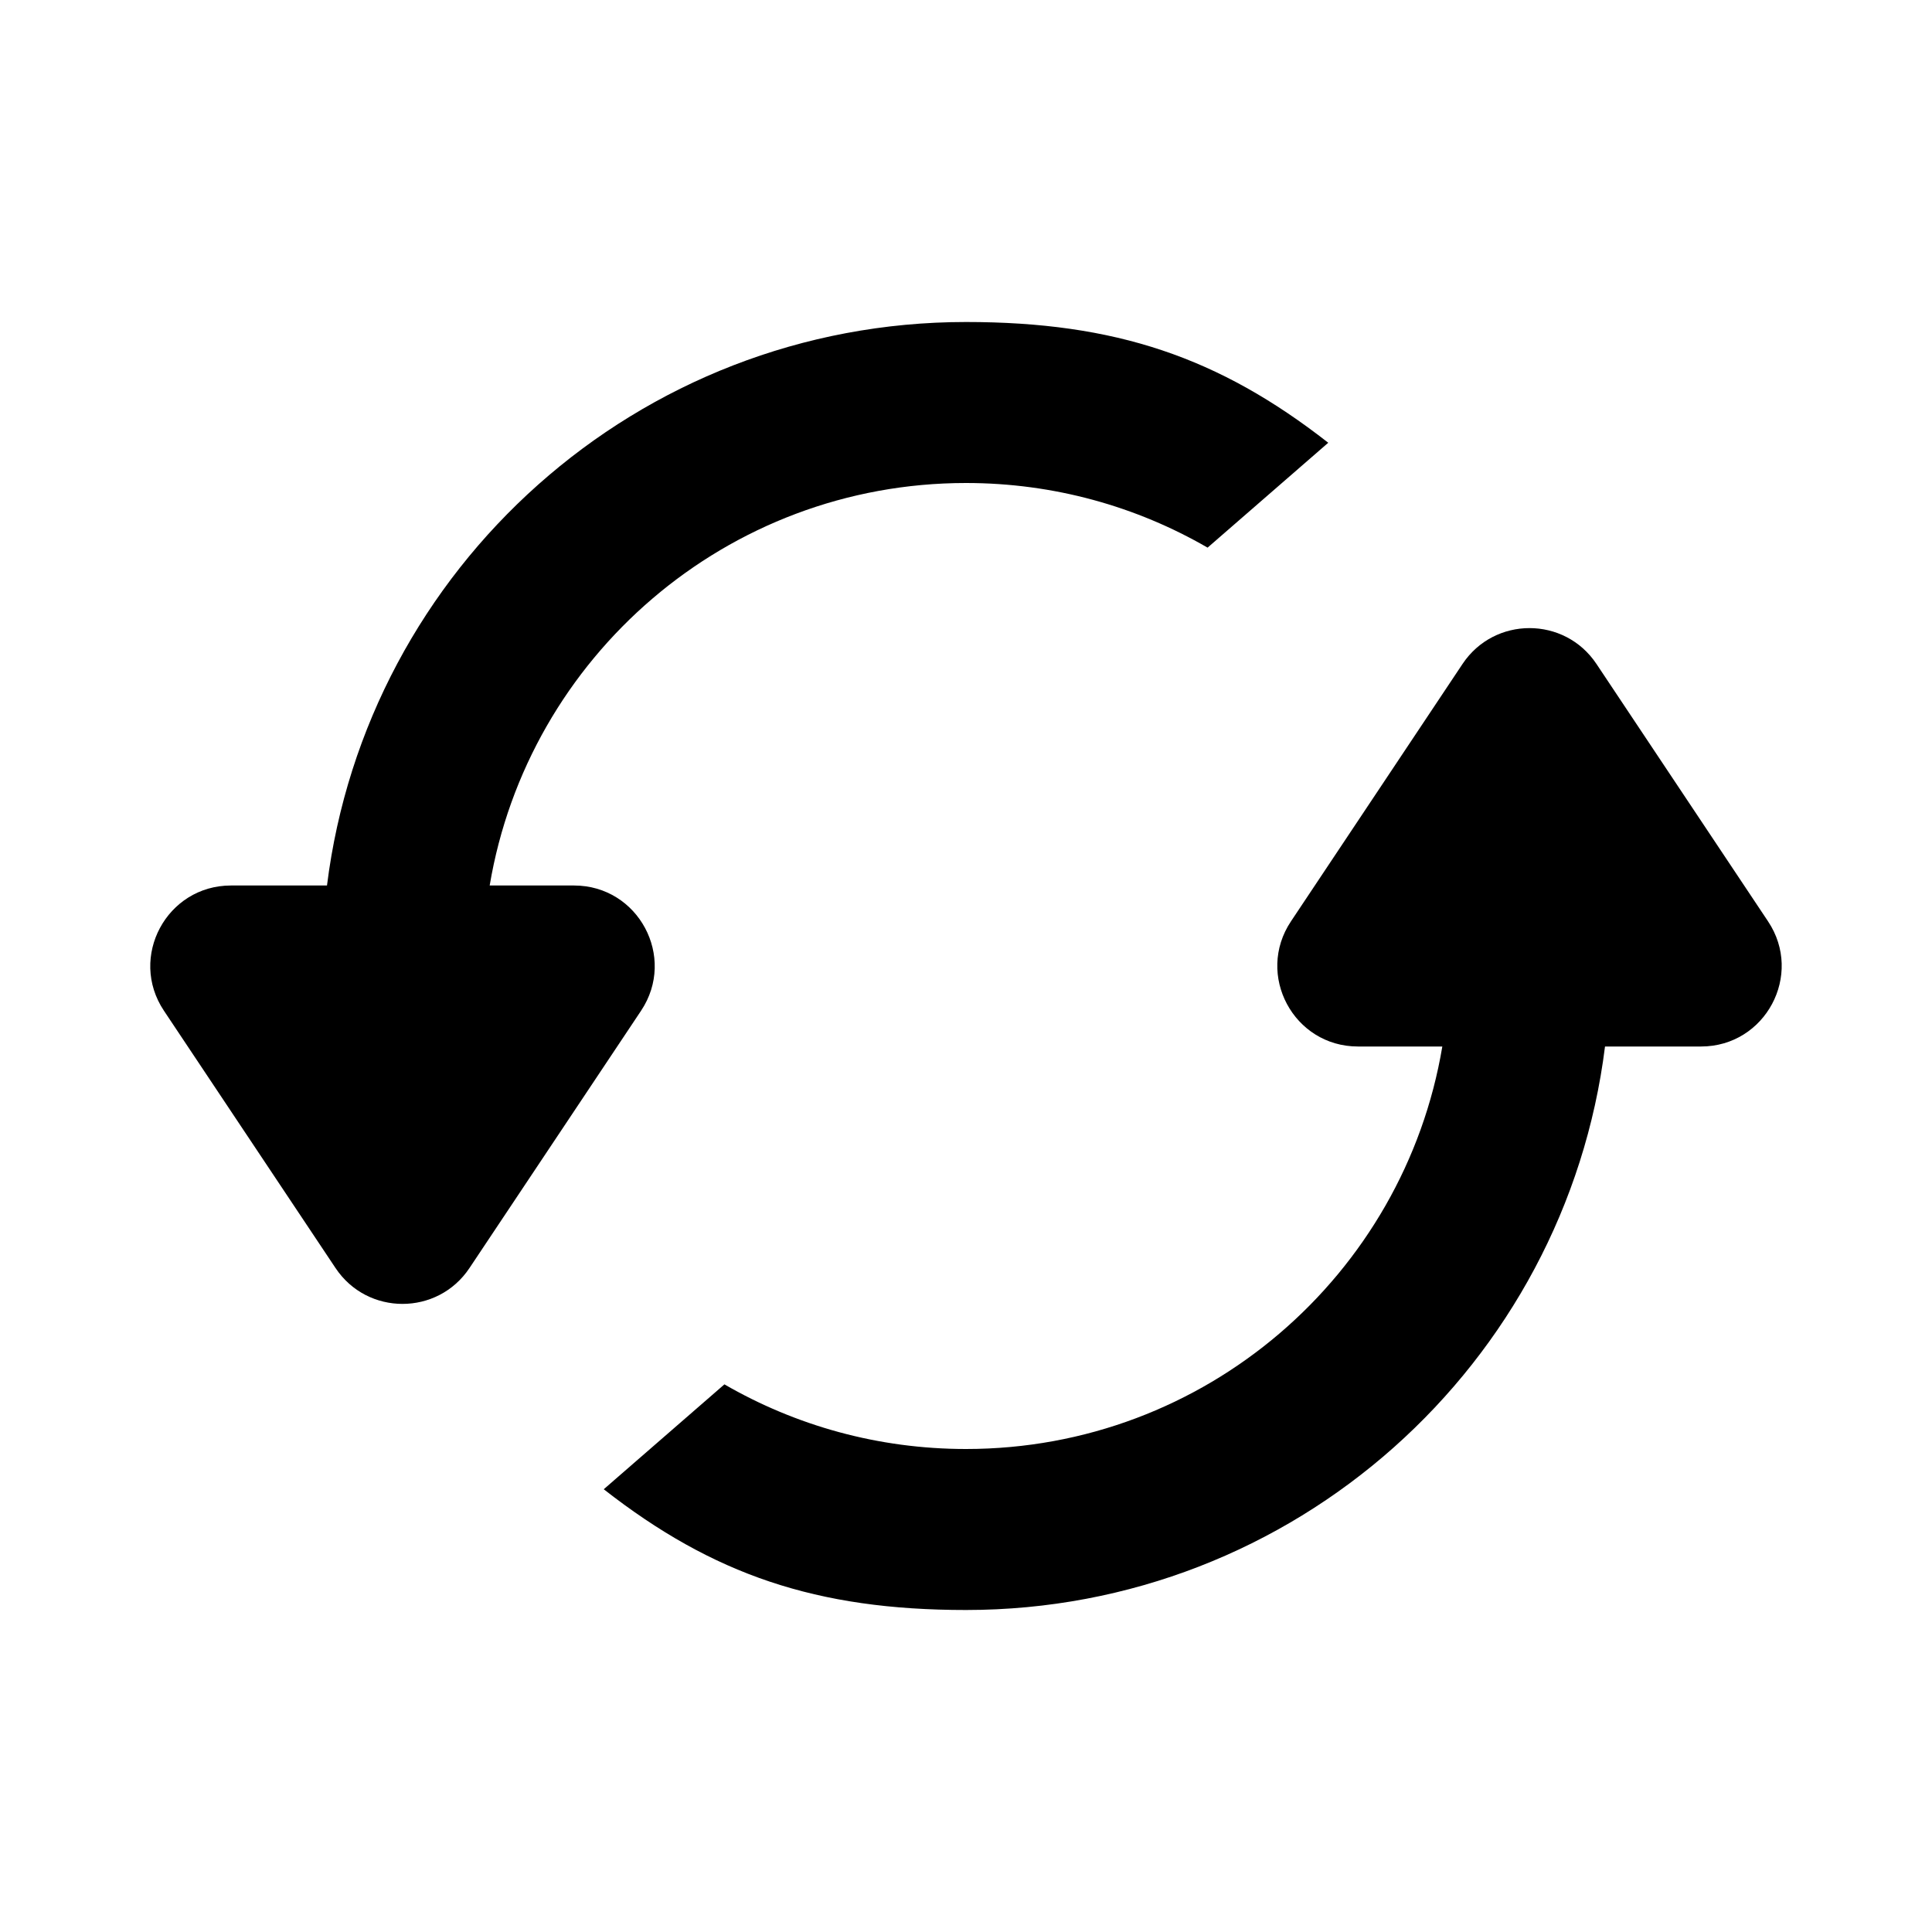
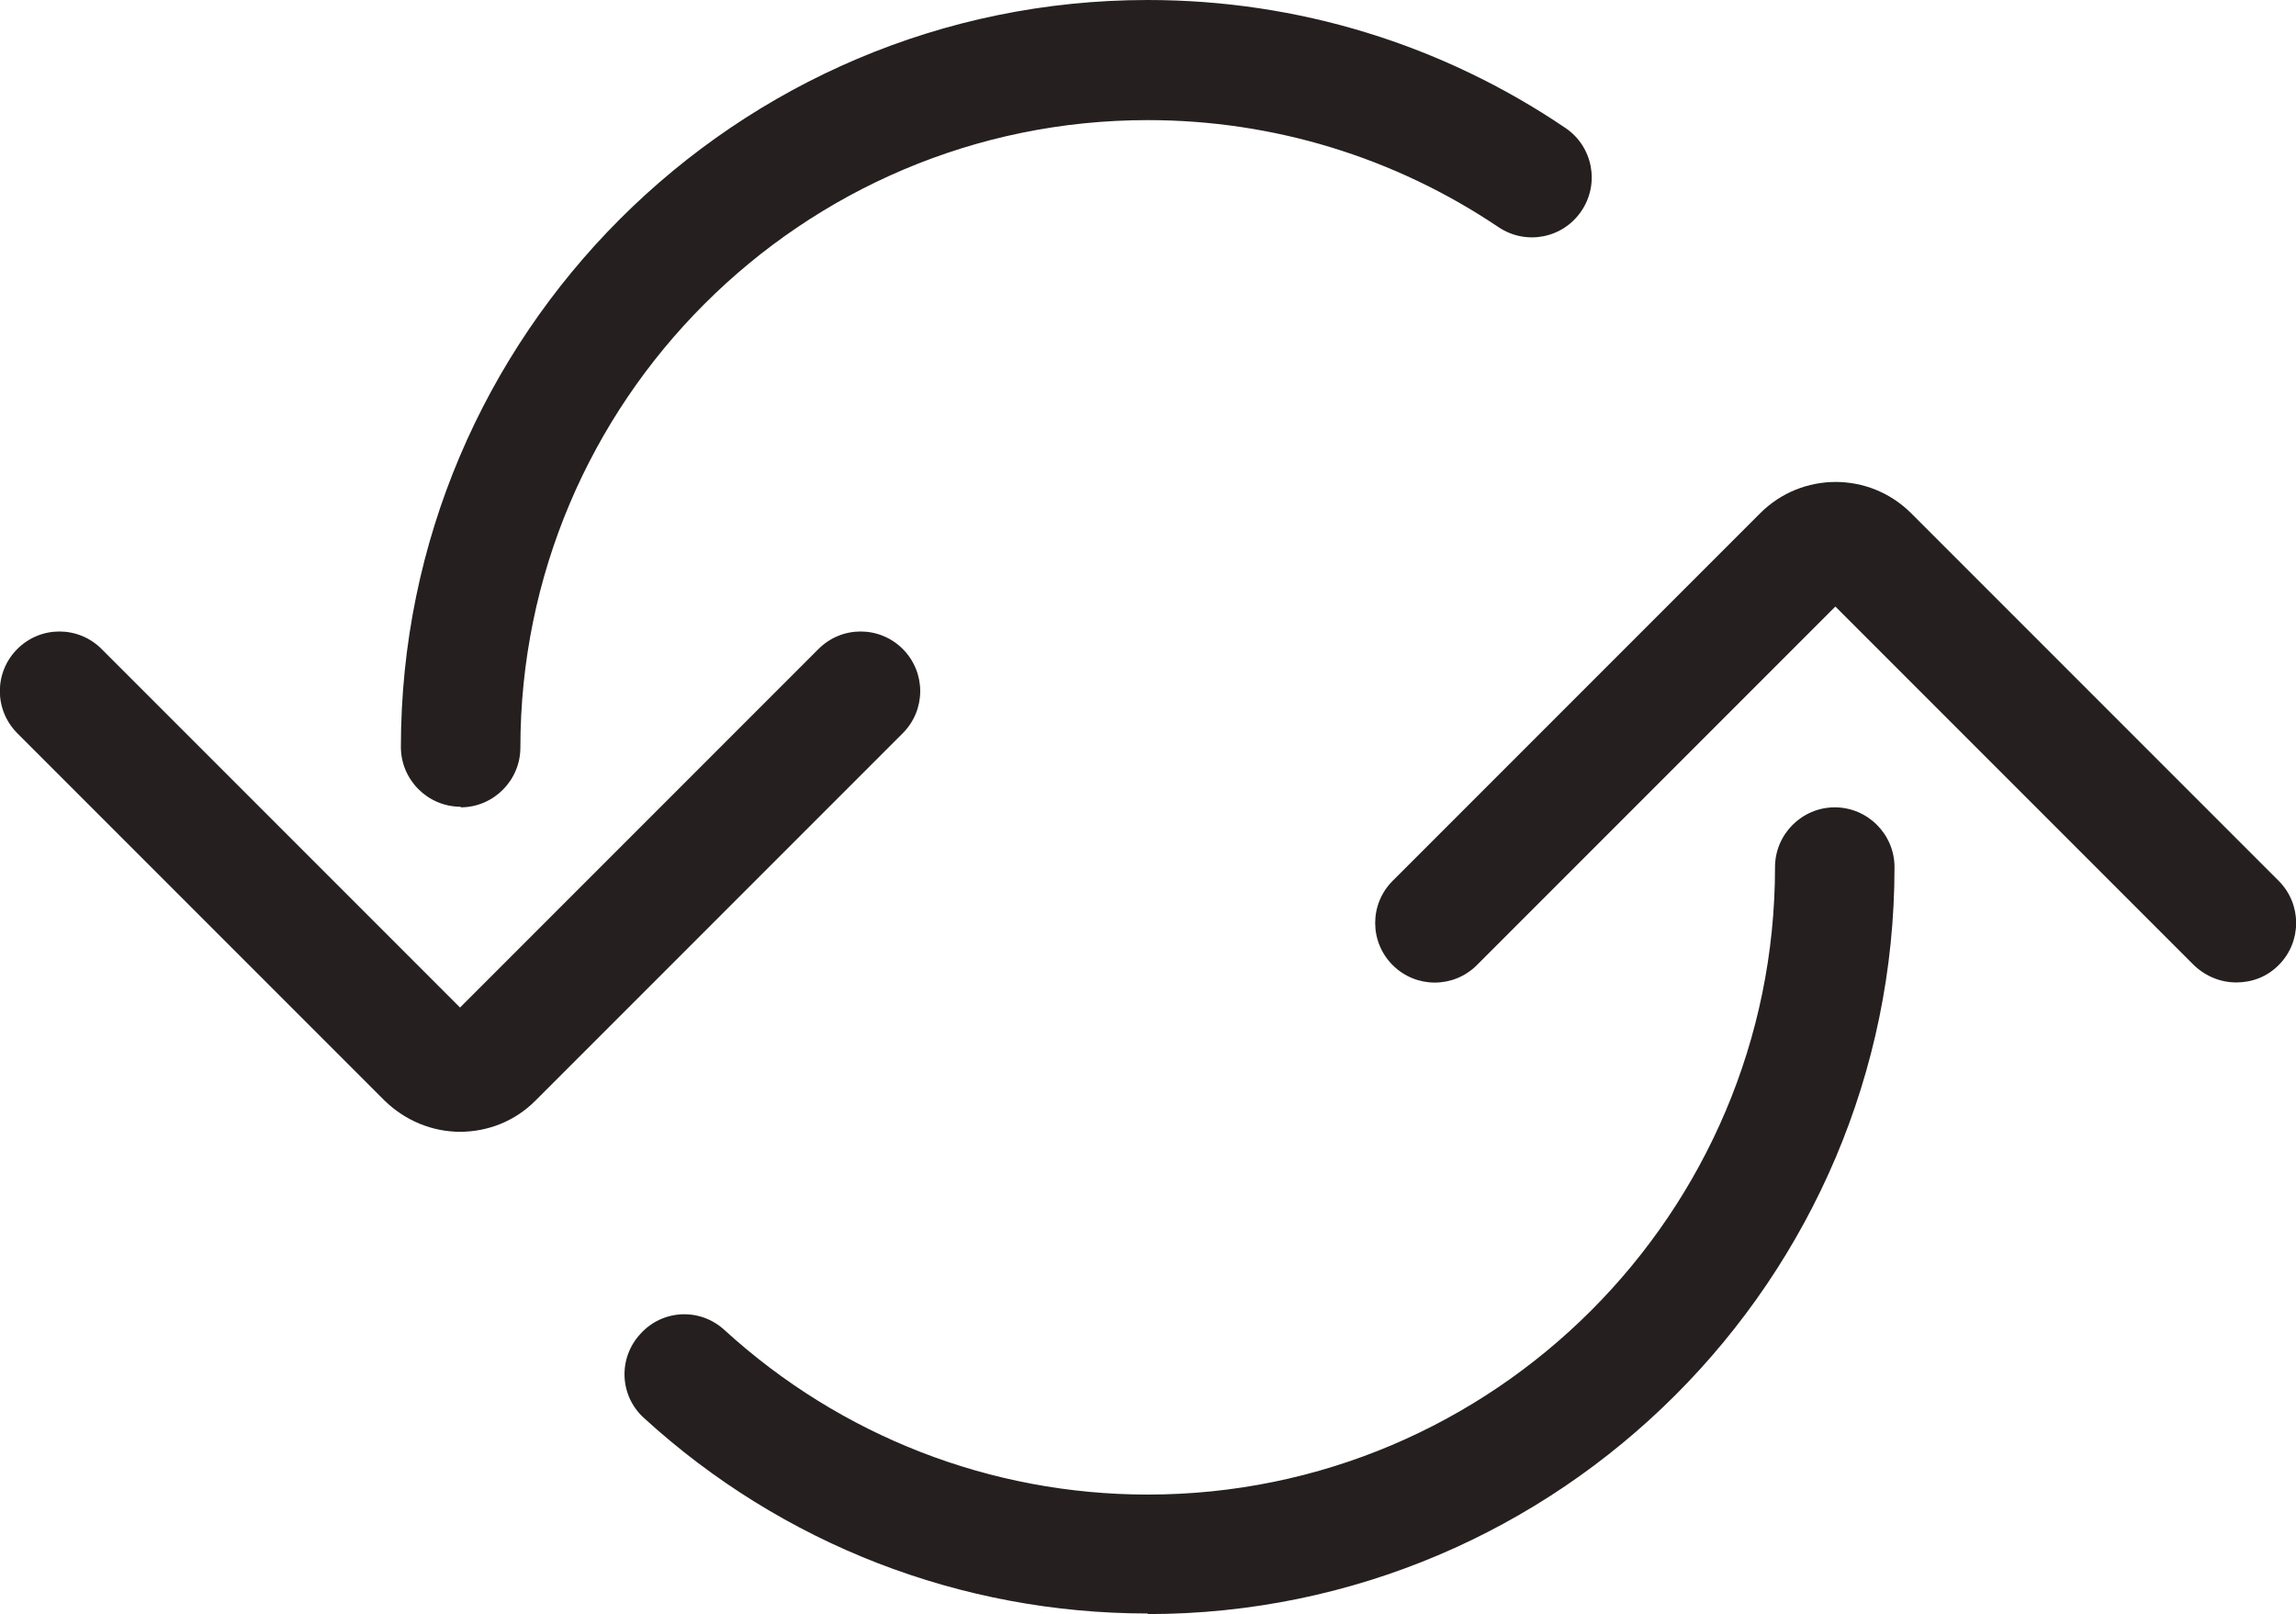
- <svg xmlns="http://www.w3.org/2000/svg" width="24" height="24" viewBox="0 0 24 24" fill="none">
-   <path d="M7.5 18.5C8.857 19.561 10.143 20 12 20C16.08 20 19.446 16.946 19.938 13H21.131C21.93 13 22.407 12.11 21.963 11.445L19.832 8.248C19.436 7.654 18.564 7.654 18.168 8.248L16.037 11.445C15.593 12.11 16.07 13 16.869 13H17.917C17.441 15.838 14.973 18 12 18C10.907 18 9.882 17.708 8.999 17.197L7.5 18.5Z" fill="black" />
-   <path d="M15.001 6.803C14.118 6.292 13.093 6 12 6C9.027 6 6.559 8.162 6.083 11H7.131C7.93 11 8.407 11.89 7.964 12.555L5.832 15.752C5.436 16.346 4.564 16.346 4.168 15.752L2.036 12.555C1.593 11.89 2.07 11 2.869 11H4.062C4.554 7.054 7.92 4 12 4C13.857 4 15.143 4.439 16.5 5.5L15.001 6.803Z" fill="black" />
+ <svg xmlns="http://www.w3.org/2000/svg" id="Calque_1" viewBox="0 0 38.43 27">
+   <defs>
+     <style>.cls-1{fill:#251f20;stroke-width:0px;}</style>
+   </defs>
+   <path class="cls-1" d="M19.21,27c-3.13,0-6.12-1.16-8.43-3.27-.41-.37-.44-1-.06-1.41.37-.41,1-.44,1.41-.06,1.94,1.77,4.45,2.75,7.08,2.75,5.79,0,10.5-4.71,10.5-10.5,0-.55.45-1,1-1s1,.45,1,1c0,6.89-5.61,12.5-12.5,12.5Z" />
+   <path class="cls-1" d="M37.43,16.44c-.26,0-.51-.1-.71-.29l-6-6-6,6c-.39.39-1.02.39-1.41,0s-.39-1.02,0-1.41l6.15-6.15c.7-.7,1.83-.7,2.53,0l6.15,6.15c.39.39.39,1.02,0,1.41-.2.2-.45.29-.71.29Z" />
+   <path class="cls-1" d="M7.71,13.5c-.55,0-1-.45-1-1C6.71,5.61,12.32,0,19.21,0c2.51,0,4.92.74,6.99,2.14.46.31.58.93.27,1.39-.31.46-.93.58-1.39.27-1.74-1.17-3.77-1.79-5.87-1.79-5.79,0-10.5,4.71-10.5,10.5,0,.55-.45,1-1,1Z" />
+   <path class="cls-1" d="M7.71,18.94c-.48,0-.93-.19-1.27-.52L.29,12.27c-.39-.39-.39-1.02,0-1.41s1.02-.39,1.41,0l6,6,6-6c.39-.39,1.02-.39,1.41,0s.39,1.02,0,1.41l-6.15,6.15c-.34.34-.79.52-1.27.52Z" />
</svg>
